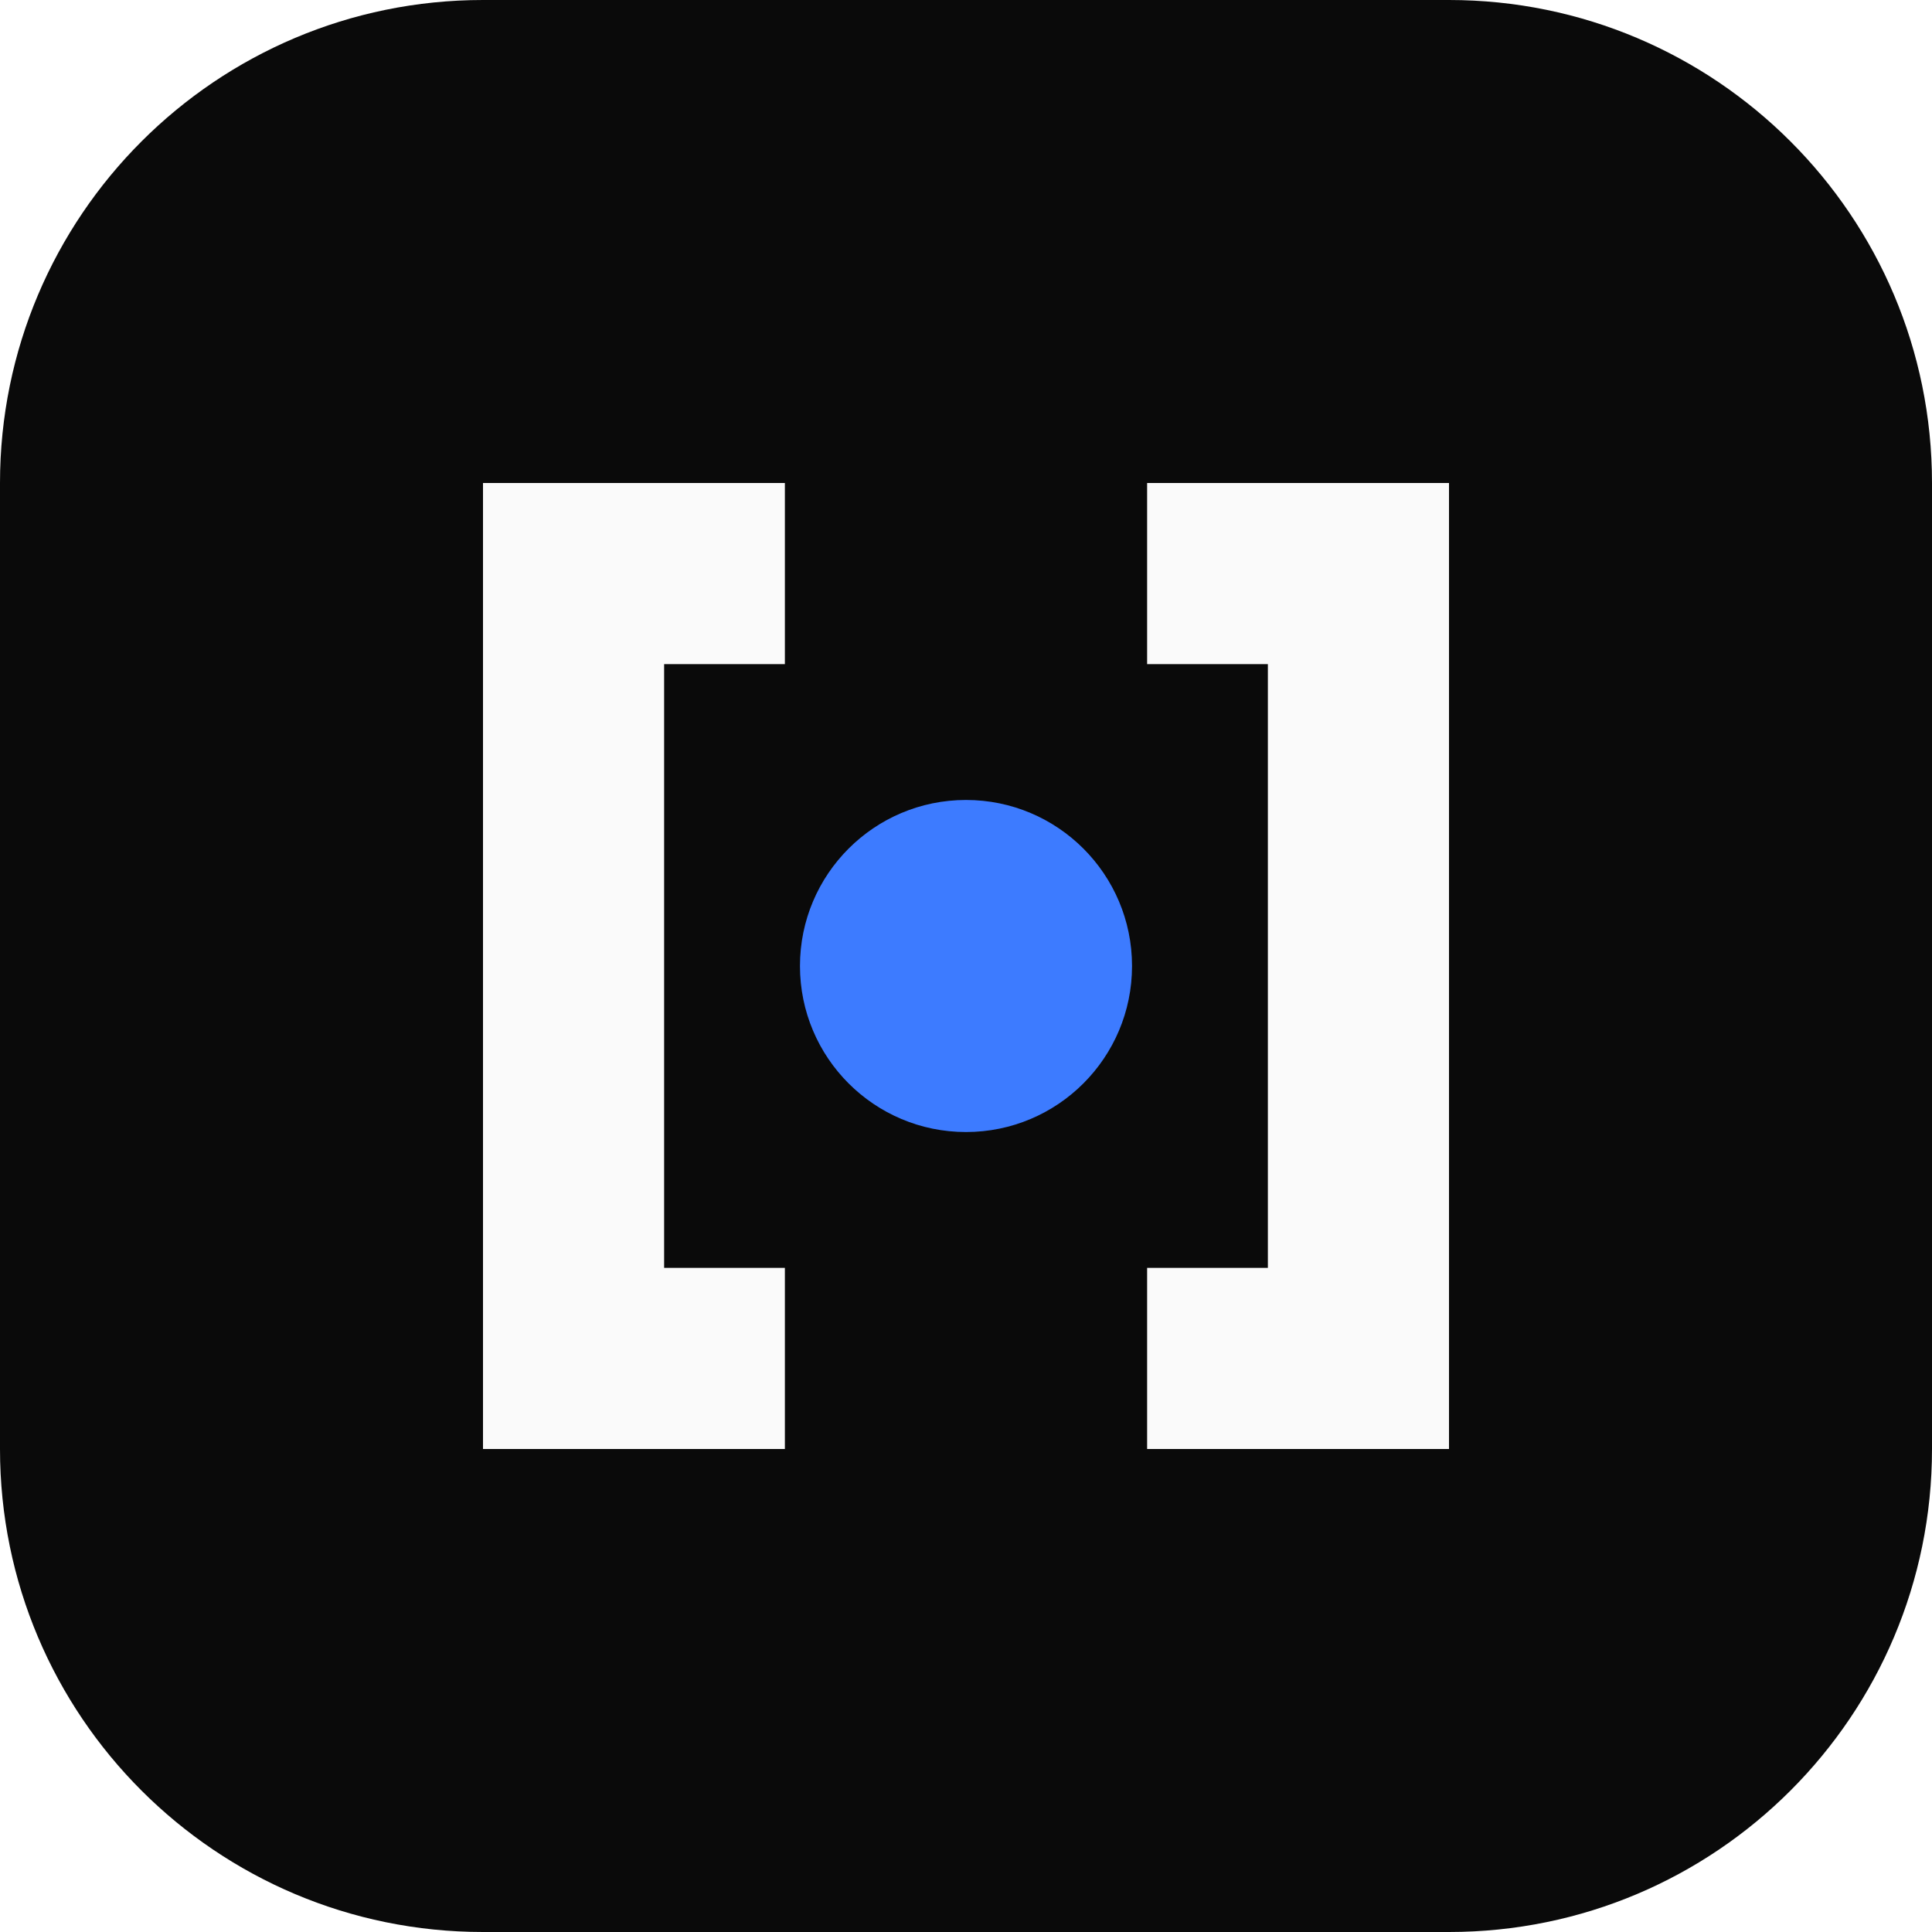
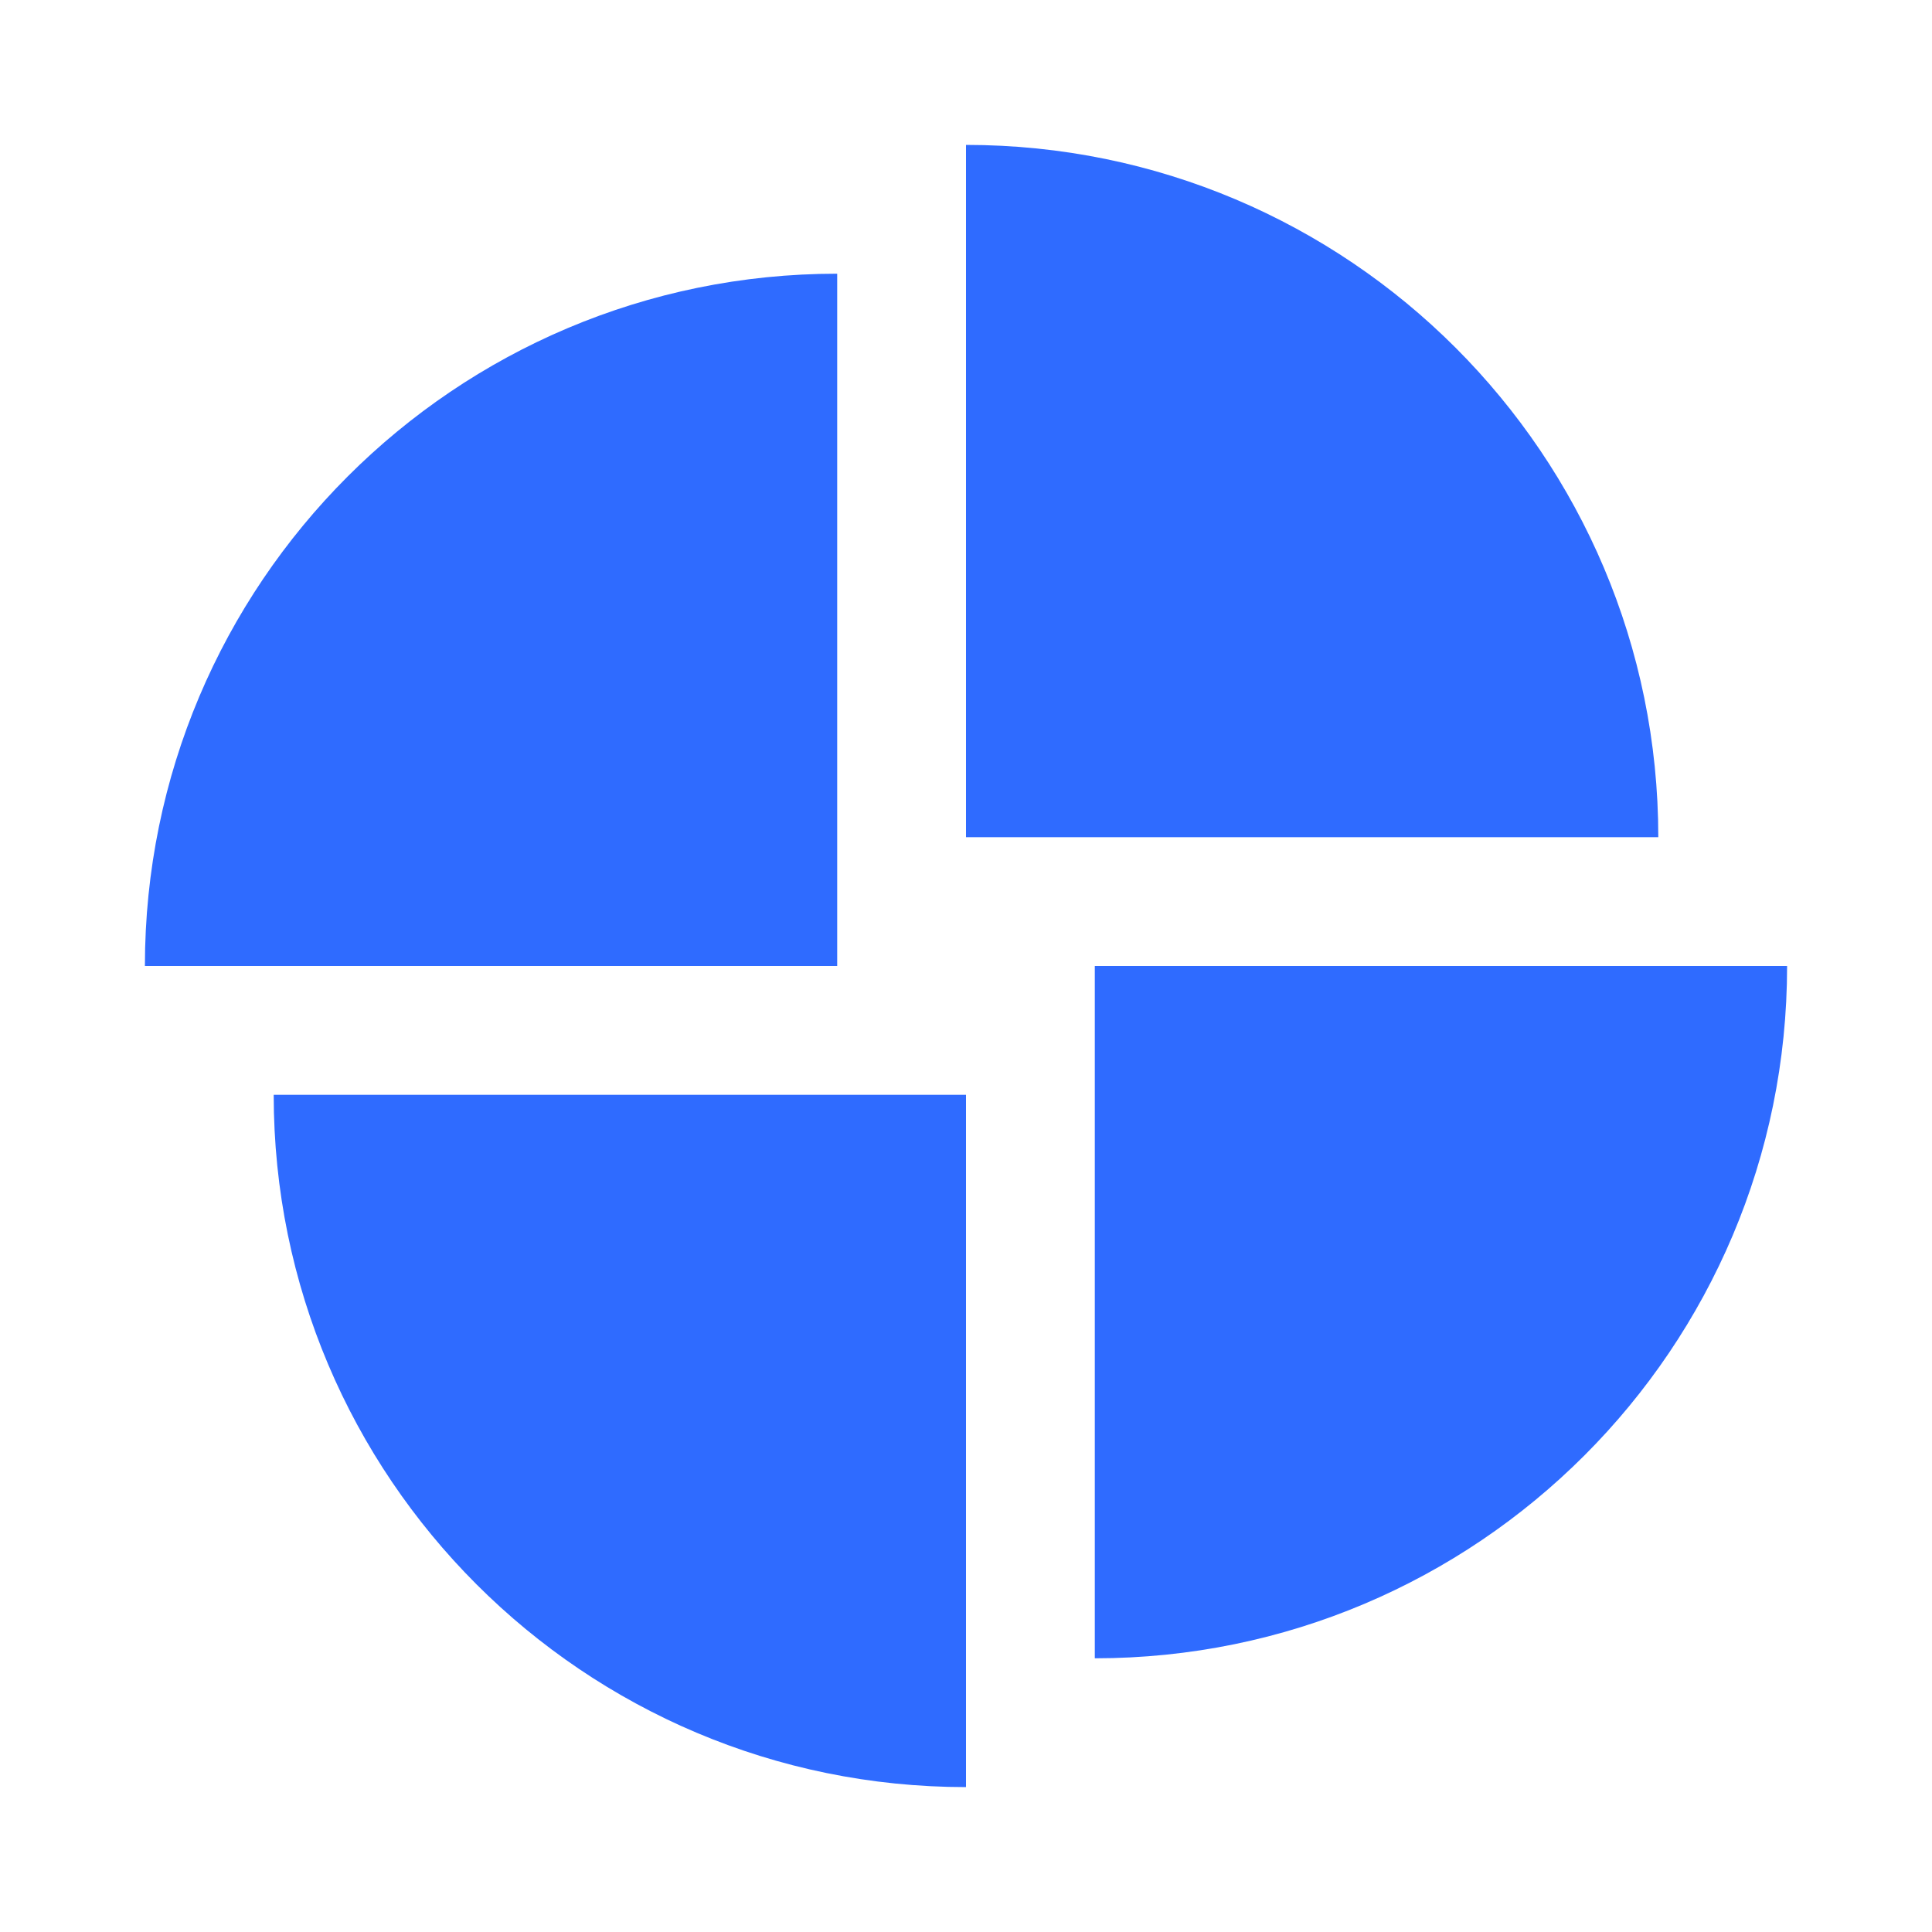
- <svg xmlns="http://www.w3.org/2000/svg" viewBox="0 0 32 32">
-   <rect width="32" height="32" rx="8" fill="#0a0a0a" />
-   <path d="M13 9.5H9.5v13H13M19 9.5h3.5v13H19" fill="none" stroke="#fafafa" stroke-width="3" />
-   <circle cx="16" cy="16" r="2.75" fill="#3d7bff" />
+ <svg xmlns="http://www.w3.org/2000/svg" viewBox="0 0 24 24">
+   <g fill="#2f6bff">
+     <path d="M12 10.4V1.8a8.6 8.6 0 0 1 8.6 8.6Z" />
+     <path d="M12 10.4V1.8a8.6 8.6 0 0 1 8.6 8.6Z" transform="rotate(90 12 12)" />
+     <path d="M12 10.4V1.8a8.6 8.6 0 0 1 8.6 8.6Z" transform="rotate(180 12 12)" />
+     <path d="M12 10.4V1.8a8.6 8.6 0 0 1 8.6 8.6Z" transform="rotate(270 12 12)" />
+   </g>
</svg>
